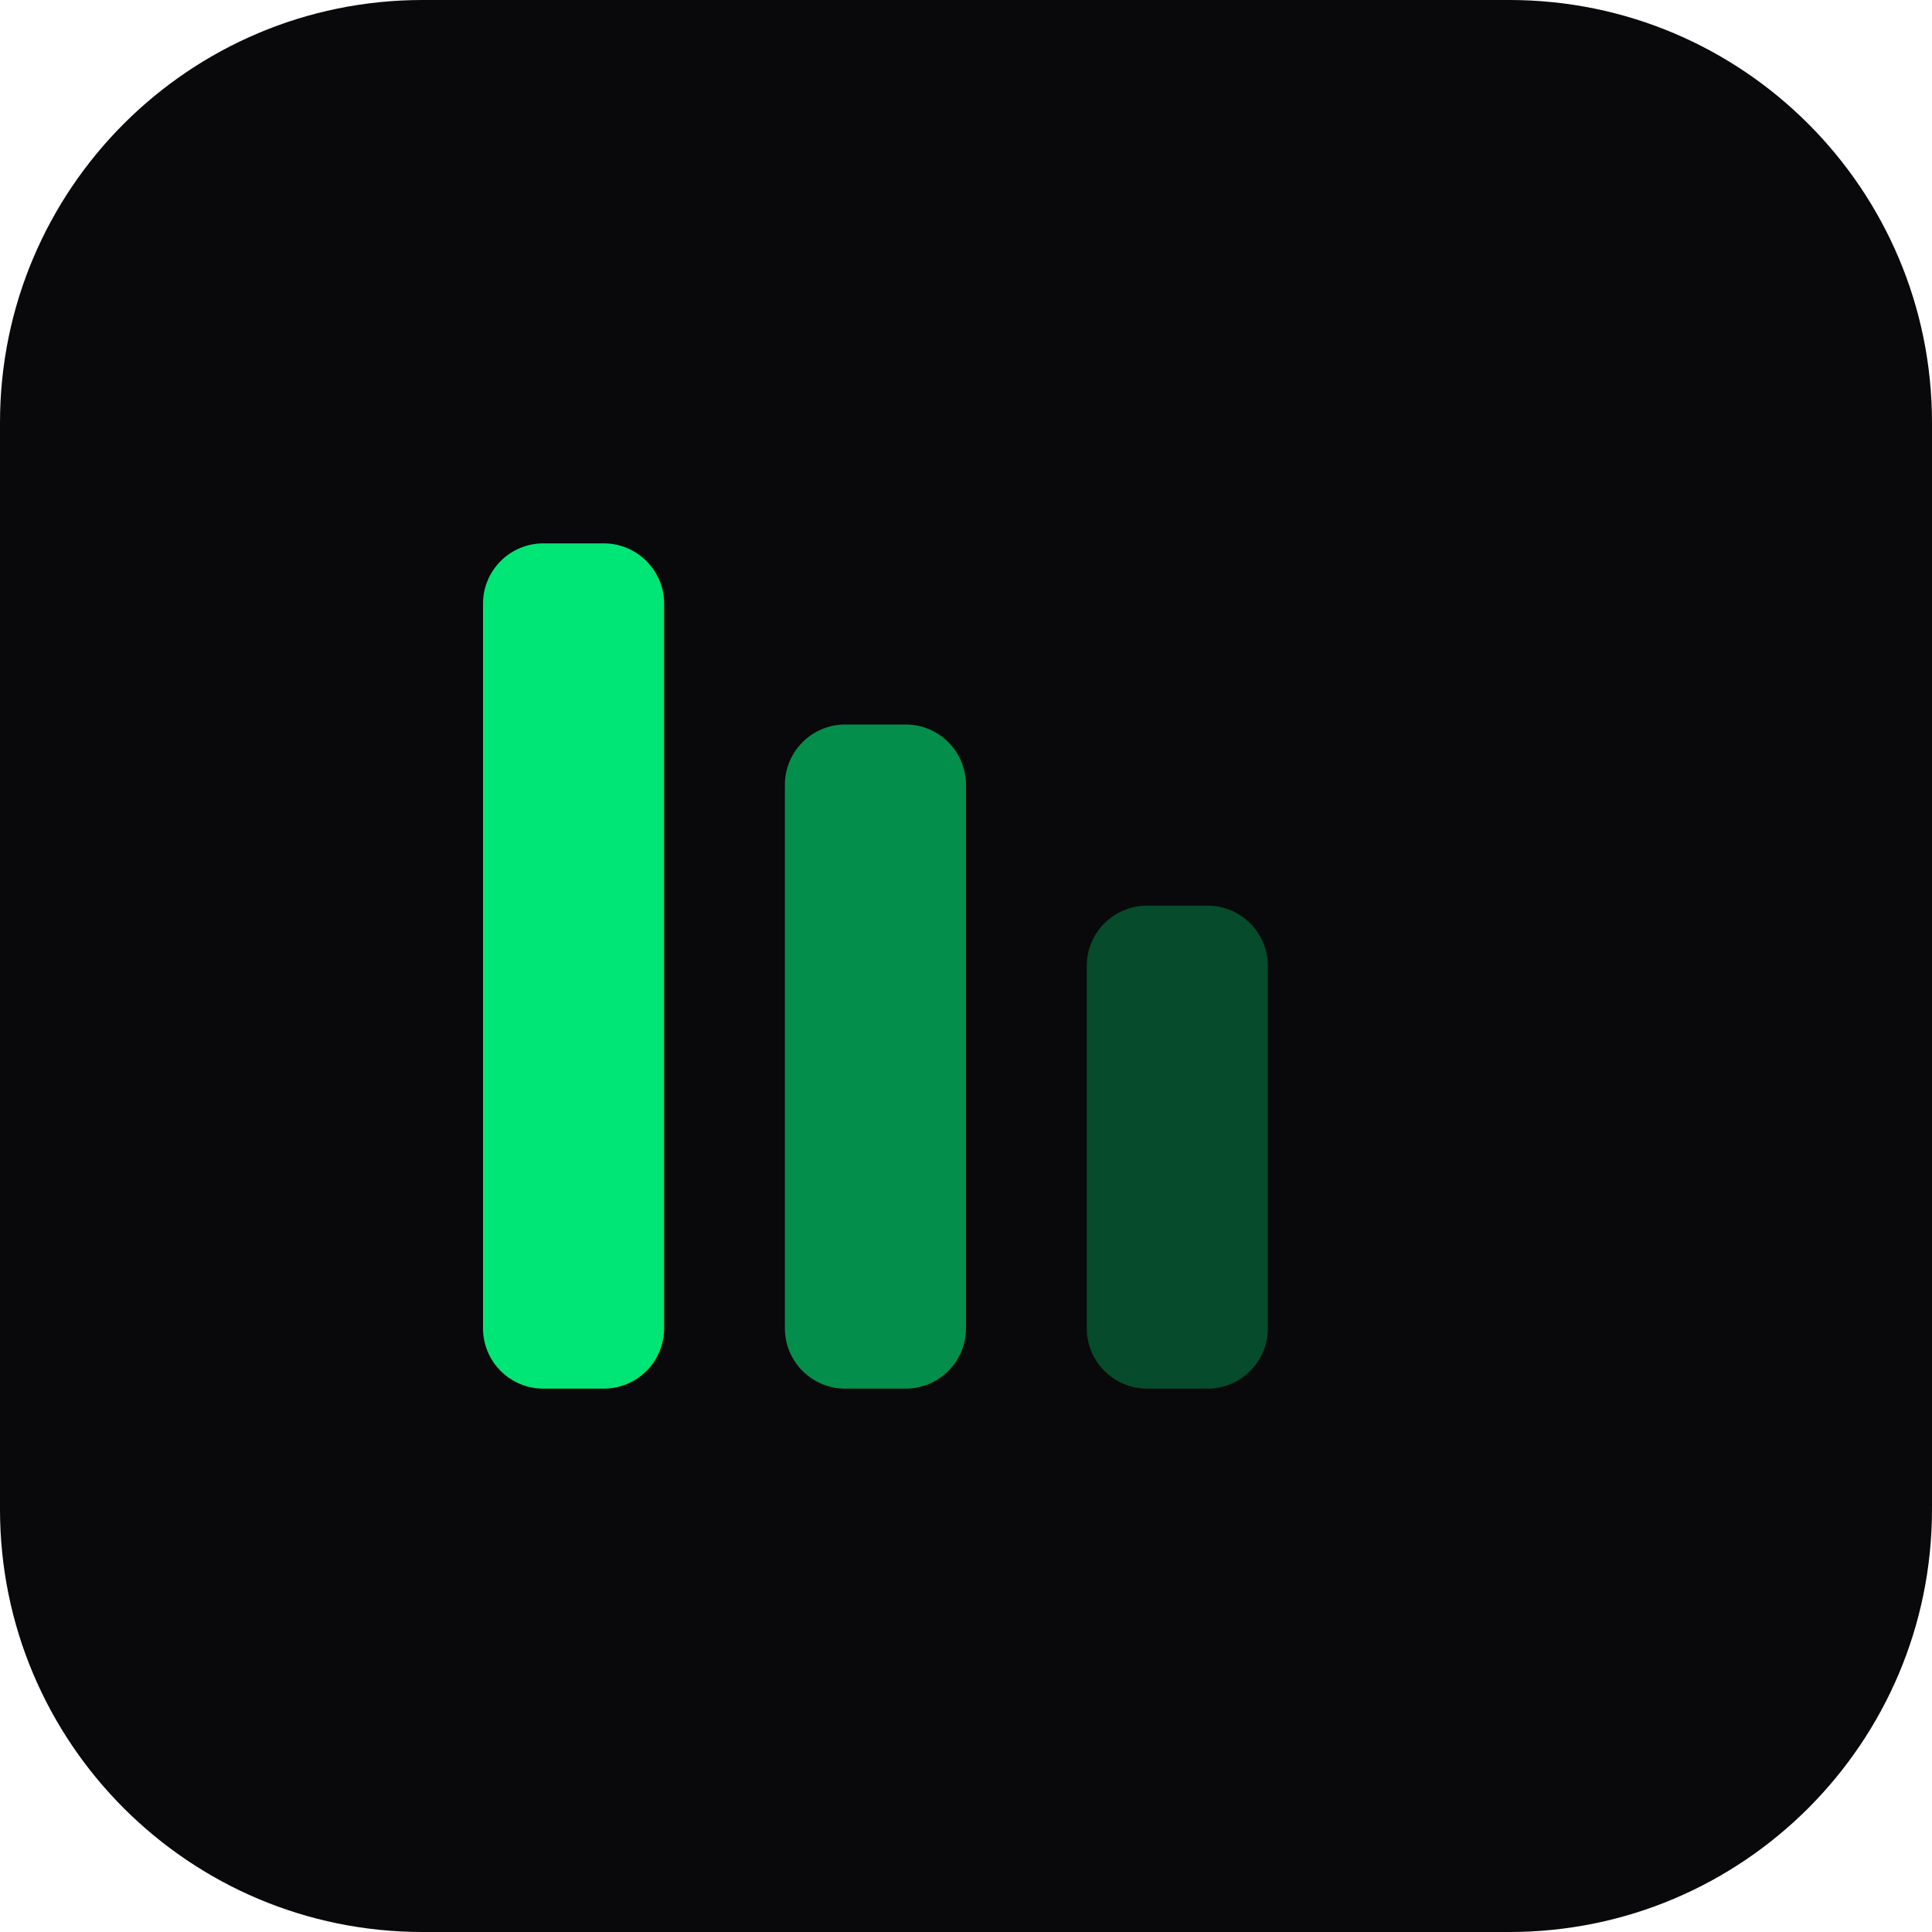
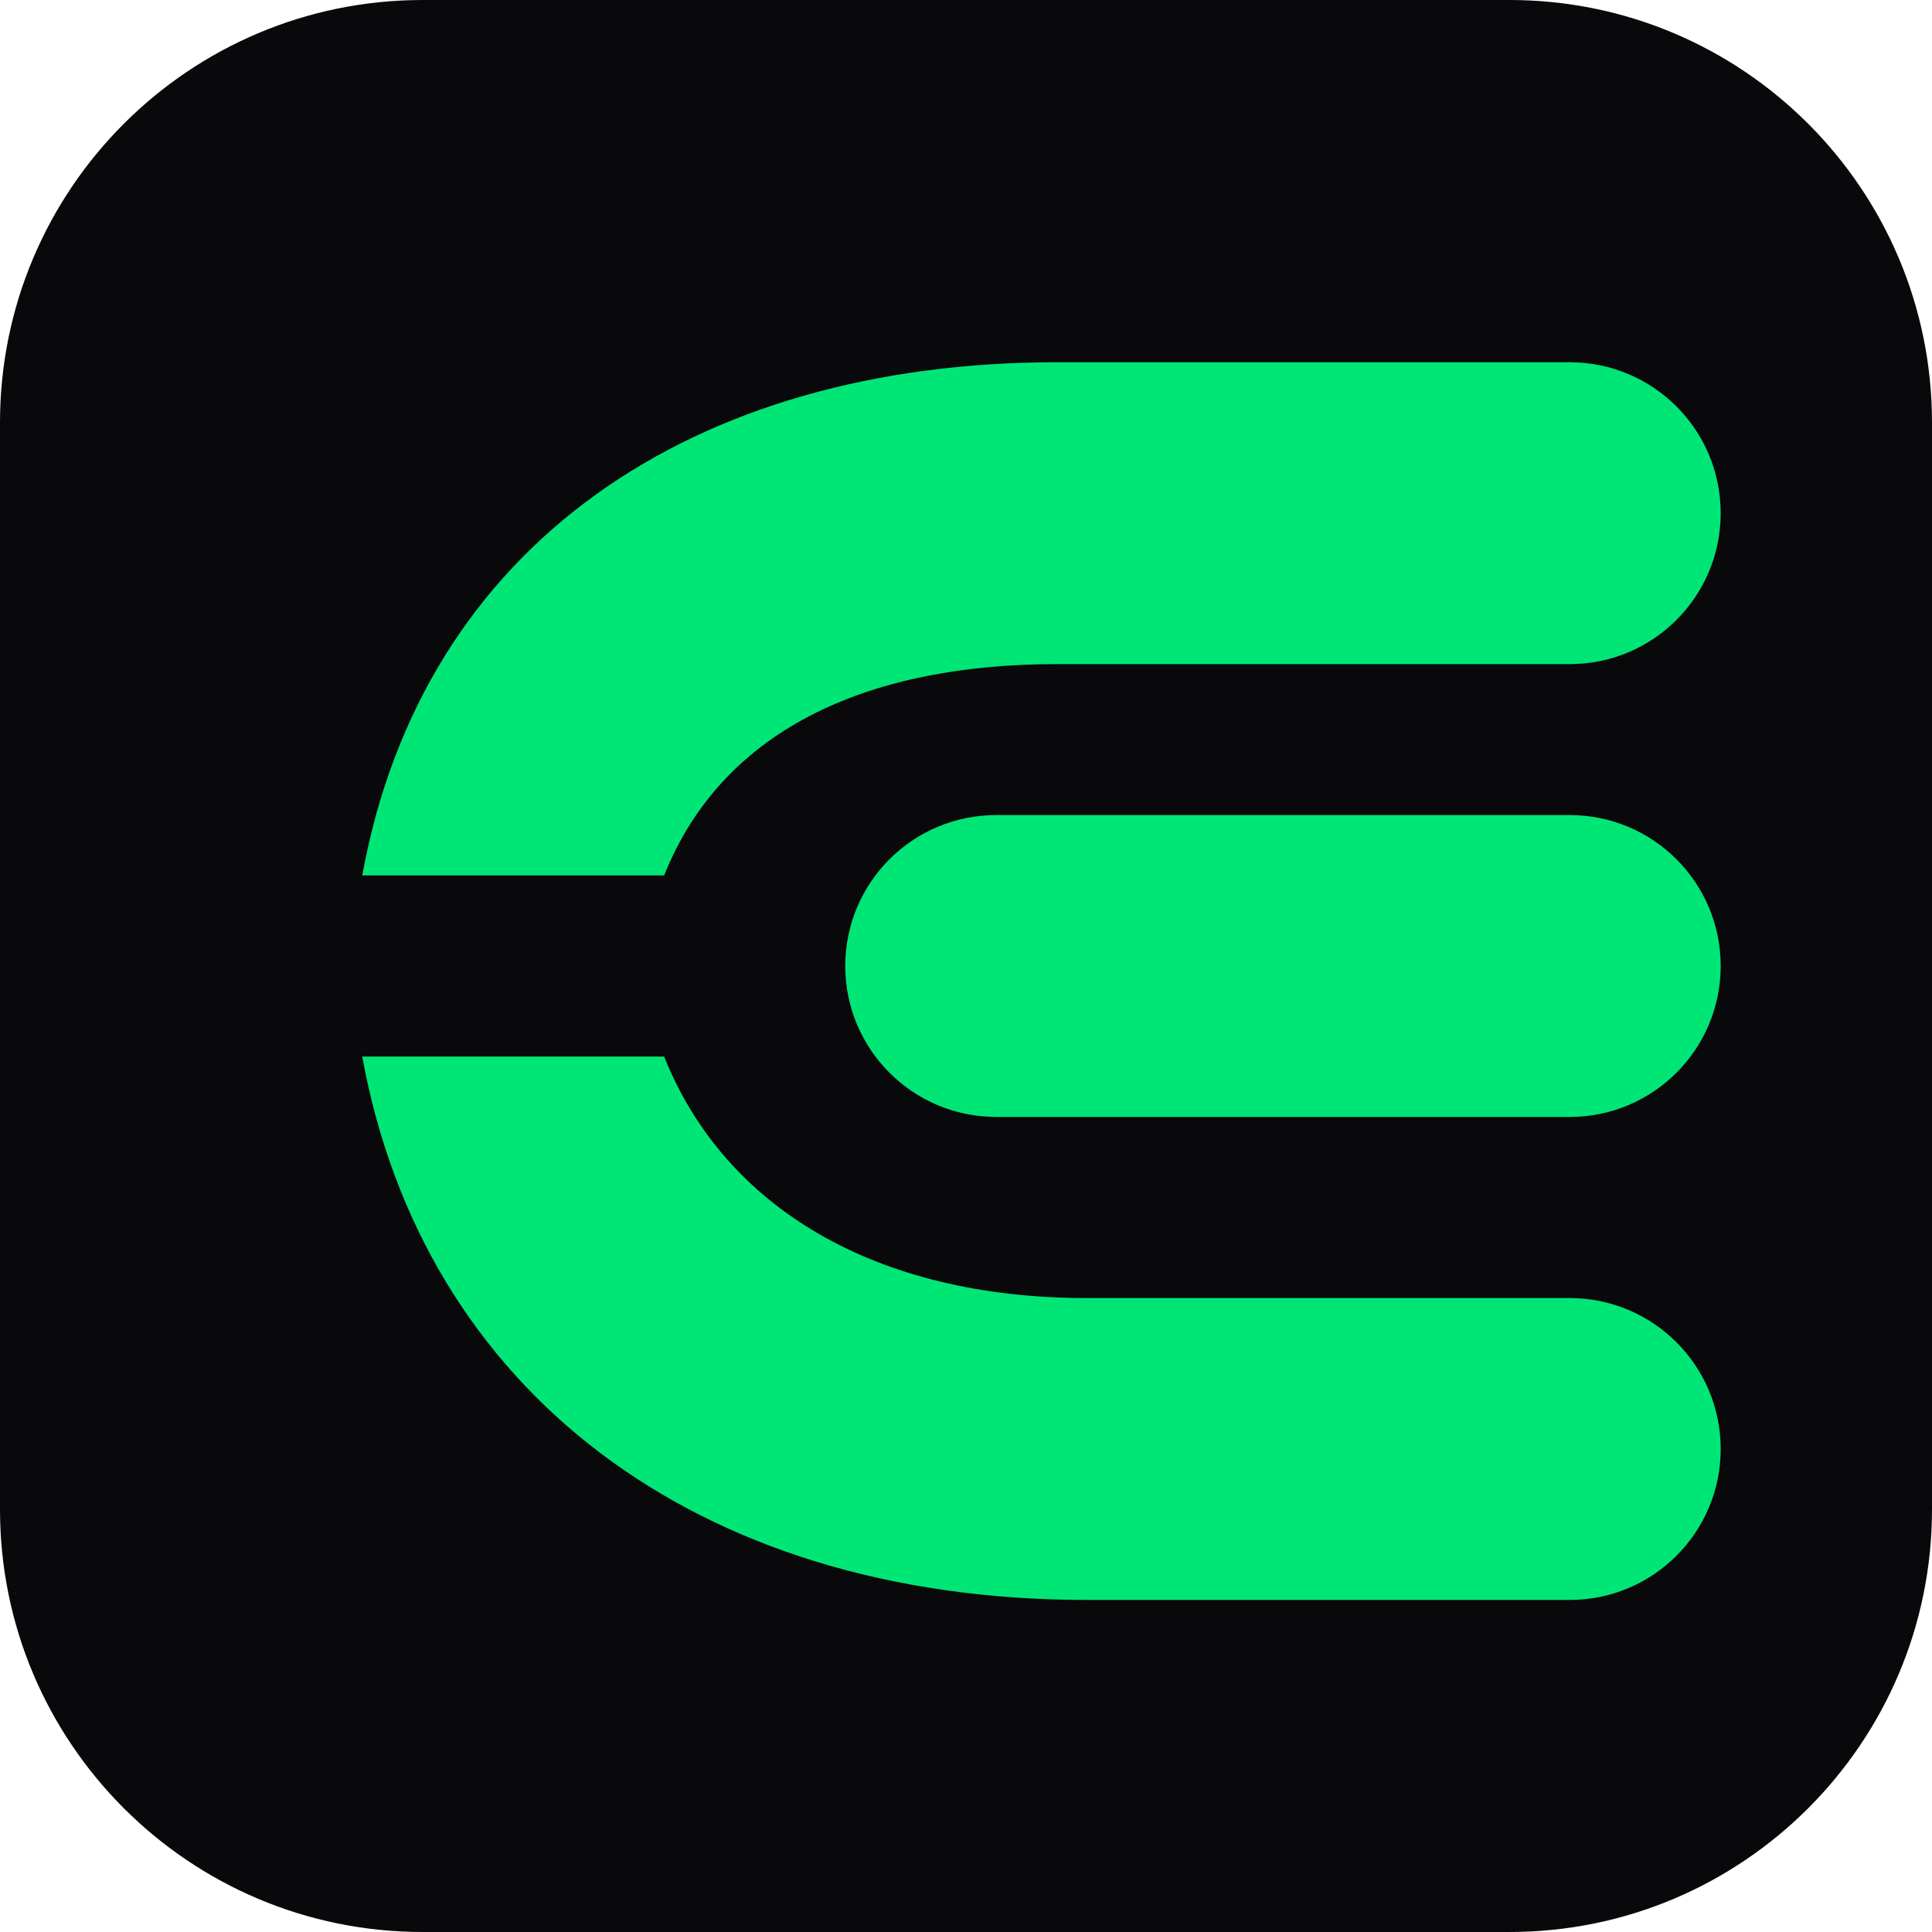
<svg xmlns="http://www.w3.org/2000/svg" viewBox="0 0 64 64" fill="none">
  <rect width="64" height="64" rx="14" fill="#09090B" />
-   <rect x="16" y="18" width="6" height="28" rx="2" fill="#00E676" />
-   <rect x="26" y="24" width="6" height="22" rx="2" fill="#00E676" opacity="0.6" />
-   <rect x="36" y="30" width="6" height="16" rx="2" fill="#00E676" opacity="0.3" />
+   <path d="M12 29c2-11 11-17 23-17h17a5 5 0 0 1 0 10H35c-6 0-11 2-13 7H12Z" fill="#00E676" />
+   <rect x="28" y="27" width="29" height="10" rx="5" fill="#00E676" />
+   <path d="M12 35h10c2 5 7 8 14 8h16a5 5 0 0 1 0 10H36c-13 0-22-7-24-18Z" fill="#00E676" />
</svg>
